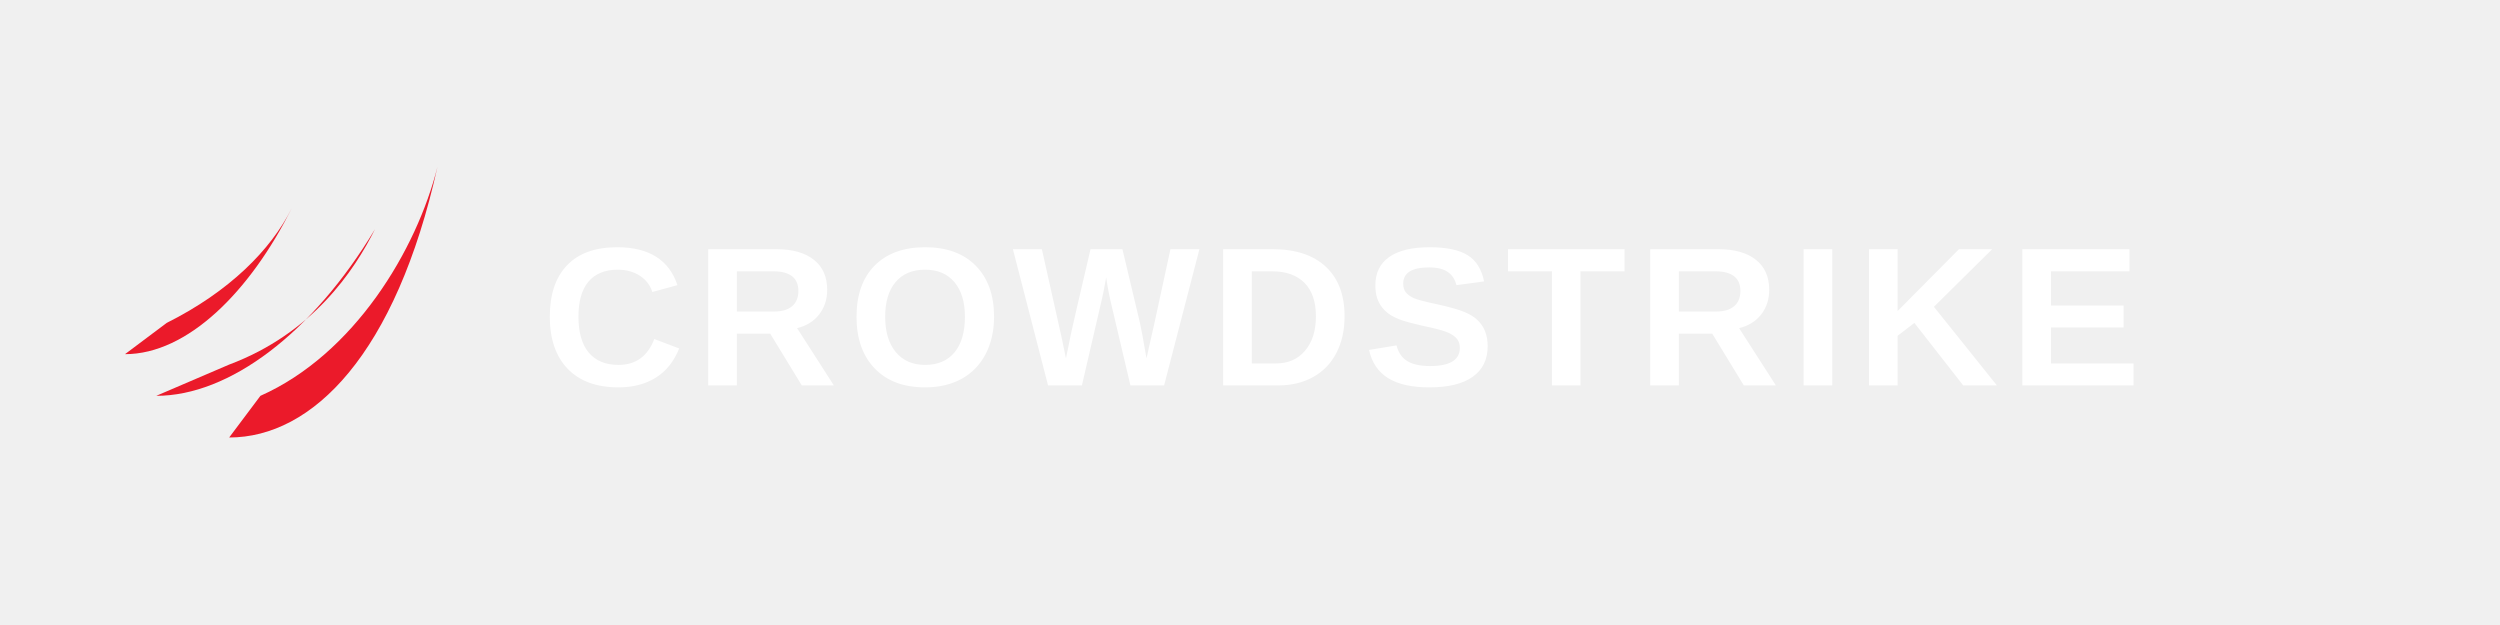
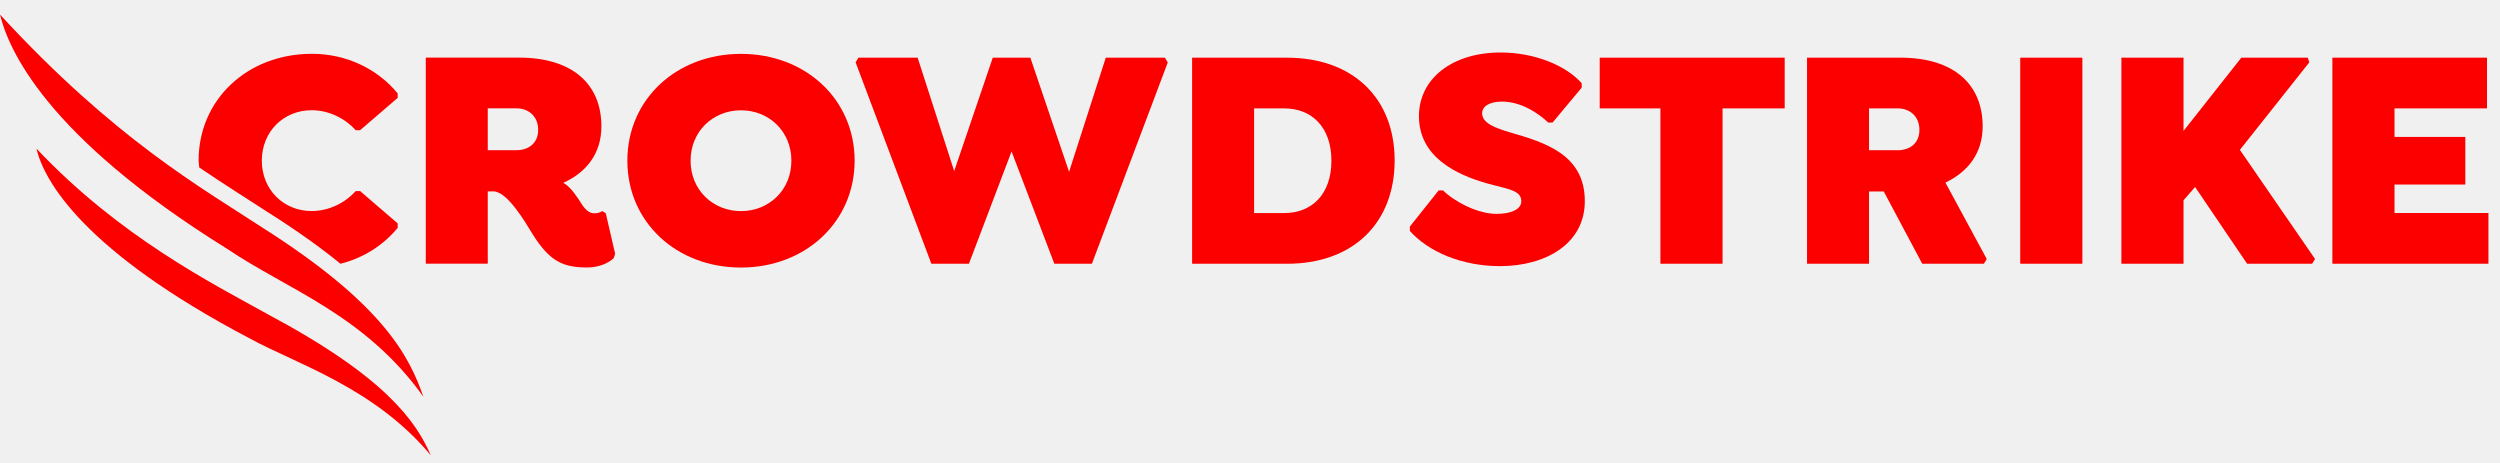
- <svg xmlns="http://www.w3.org/2000/svg" viewBox="0 0 240 60" fill="none">
-   <g transform="translate(10, 10)">
-     <path d="M5 28 C12 28, 20 22, 26 12 C24 16, 20 22, 12 25 Z" fill="#EB1A2A" />
-     <path d="M12 32 C20 32, 28 24, 32 6 C30 14, 24 24, 15 28 Z" fill="#EB1A2A" />
-     <path d="M2 24 C8 24, 14 18, 18 10 C16 14, 12 18, 6 21 Z" fill="#EB1A2A" />
+ <svg xmlns="http://www.w3.org/2000/svg" version="1.1" viewBox="0 0 173 32">
+   <g style="fill:#fc0000">
+     <g transform="translate(13 3.527)">
+       <path d="m14.52 12.24v-0.307l-2.6-2.238h-0.303c-0.715 0.79-1.819 1.382-3.054 1.382-1.928 0-3.445-1.47-3.445-3.488s1.517-3.488 3.445-3.488c1.235 0 2.339 0.592 3.054 1.382h0.303l2.6-2.238v-0.307c-1.365-1.667-3.509-2.742-5.936-2.742-4.462 0-7.841 3.159-7.841 7.393 0 0.164 0.037 0.315 0.048 0.476 1.826 1.242 3.438 2.236 4.826 3.146 2.001 1.266 3.616 2.431 4.946 3.514 1.658-0.419 3.002-1.328 3.957-2.485m-12.15-0.079c1.042 1.28 2.513 2.198 4.248 2.59-1.172-0.659-2.307-1.306-3.364-2.022-0.31-0.192-0.586-0.378-0.884-0.568" />
+       <path d="m29.57 14.04-0.65-2.808-0.238-0.154c-0.13 0.066-0.238 0.154-0.563 0.154-0.499 0-0.802-0.527-1.062-0.943-0.433-0.659-0.78-1.01-1.083-1.163 1.581-0.702 2.643-2.018 2.643-3.905 0-2.918-1.993-4.761-5.697-4.761h-6.456v14.26h4.289v-5.002h0.39c0.953 0 2.167 2.062 2.73 2.984 1.17 1.865 2.101 2.281 3.769 2.281 0.78 0 1.43-0.285 1.82-0.636zm-5.329-8.578c0 0.944-0.693 1.404-1.495 1.404h-1.993v-2.896h1.993c0.802 0 1.495 0.527 1.495 1.492z" />
+       <path d="m46.14 7.594c0-4.234-3.379-7.393-7.863-7.393-4.485 0-7.864 3.159-7.864 7.393s3.379 7.393 7.864 7.393c4.484 0 7.863-3.181 7.863-7.393m-4.376 0c0 2.04-1.56 3.488-3.487 3.488-1.928 0-3.488-1.448-3.488-3.488s1.56-3.488 3.488-3.488c1.927 0 3.487 1.448 3.487 3.488" />
+     </g>
+     <polygon points="68.7 3.991 66.03 11.84 63.5 3.991 59.4 3.991 59.21 4.32 64.45 18.25 67.05 18.25 70 10.48 72.96 18.25 75.56 18.25 80.81 4.32 80.61 3.991 76.52 3.991 73.98 11.89 71.3 3.991" />
+     <path d="m96.51 11.1c0-4.256-2.838-7.108-7.452-7.108h-6.564v14.26h6.564c4.614 0 7.452-2.852 7.452-7.152m-4.376 0.022c0 2.325-1.365 3.62-3.249 3.62h-2.102v-7.24h2.102c1.884 0 3.249 1.295 3.249 3.62" />
+     <polygon points="110.7 7.501 114.9 7.501 114.9 18.25 119.2 18.25 119.2 7.501 123.5 7.501 123.5 3.991 110.7 3.991" />
+     <path d="m137.2 8.751c0-2.918-1.993-4.761-5.697-4.761h-6.456v14.26h4.29v-5.002h1.018l2.664 5.002h4.268l0.195-0.329-2.86-5.287c1.538-0.724 2.578-2.018 2.578-3.883m-4.376 0.241c0 0.944-0.693 1.404-1.495 1.404h-1.992v-2.896h1.992c0.802 0 1.495 0.527 1.495 1.492" />
+     <polygon points="139.8 18.25 144.1 18.25 144.1 3.991 139.8 3.991" />
+     <polygon points="151.1 9.059 151.1 3.991 146.8 3.991 146.8 18.25 151.1 18.25 151.1 13.86 151.9 12.94 155.5 18.25 160 18.25 160.2 17.92 155 10.37 159.8 4.32 159.7 3.991 155.1 3.991" />
+     <polygon points="165.7 14.74 165.7 12.77 170.6 12.77 170.6 9.475 165.7 9.475 165.7 7.501 172.1 7.501 172.1 3.99 161.4 3.99 161.4 18.25 172.2 18.25 172.2 14.74" />
+     <g transform="translate(0 .5267)">
+       <path d="m103.8 17.89c3.142 0 5.869-1.535 5.869-4.495 0-3.226-2.749-4.06-5.175-4.762-0.954-0.285-1.93-0.615-1.93-1.317 0-0.505 0.542-0.812 1.366-0.812 1.409 0 2.6 0.878 3.206 1.449h0.303l2.014-2.413v-0.307c-1.061-1.206-3.226-2.127-5.61-2.127-3.336 0-5.652 1.798-5.652 4.408 0 2.809 2.554 4.038 4.72 4.652 1.409 0.395 2.364 0.461 2.364 1.229 0 0.549-0.673 0.878-1.714 0.878-1.322 0-2.924-0.856-3.703-1.624h-0.303l-1.992 2.501v0.307c1.277 1.425 3.572 2.433 6.237 2.433" />
+       <path d="m29.82 31c-1.039-2.378-3.126-5.429-11.3-9.786-3.77-2.096-10.21-5.323-16-11.46 0.525 2.214 3.215 7.079 14.78 13.15 3.204 1.753 8.622 3.397 12.52 8.088" />
+       <path d="m29.3 26.93c-0.986-2.81-2.766-6.408-11.21-11.75-4.111-2.694-10.15-6.077-18.09-14.7 0.568 2.325 3.078 8.371 15.73 16.22 4.156 2.816 9.52 4.553 13.57 10.23" />
+     </g>
  </g>
-   <text x="52" y="37" font-family="'Segoe UI', 'Helvetica Neue', Arial, sans-serif" font-weight="800" font-size="19" fill="#FFFFFF" letter-spacing="1">CROWDSTRIKE</text>
</svg>
